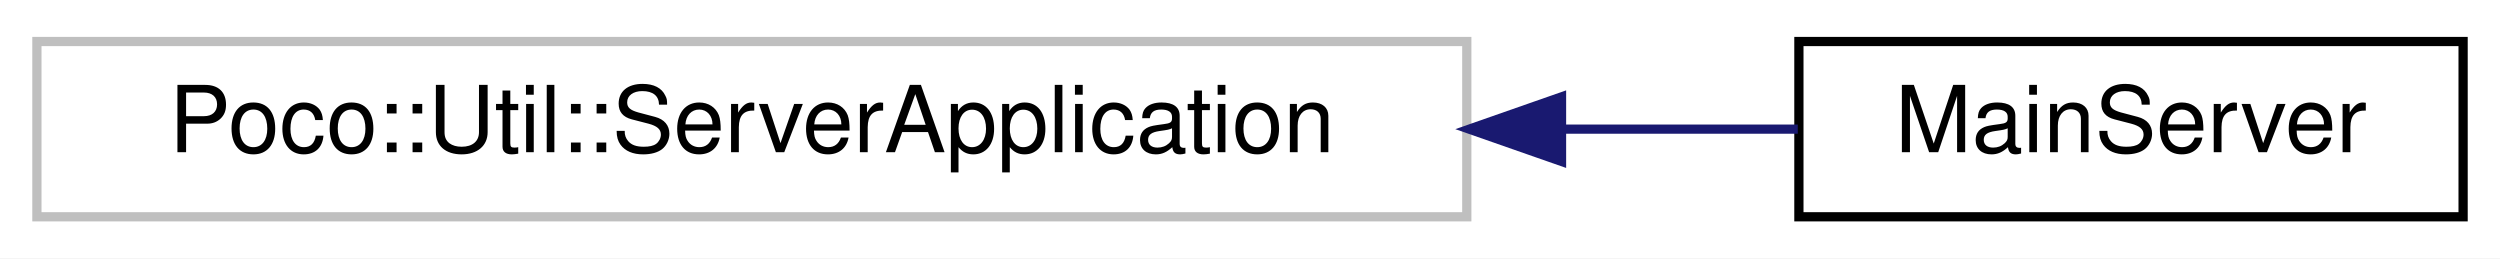
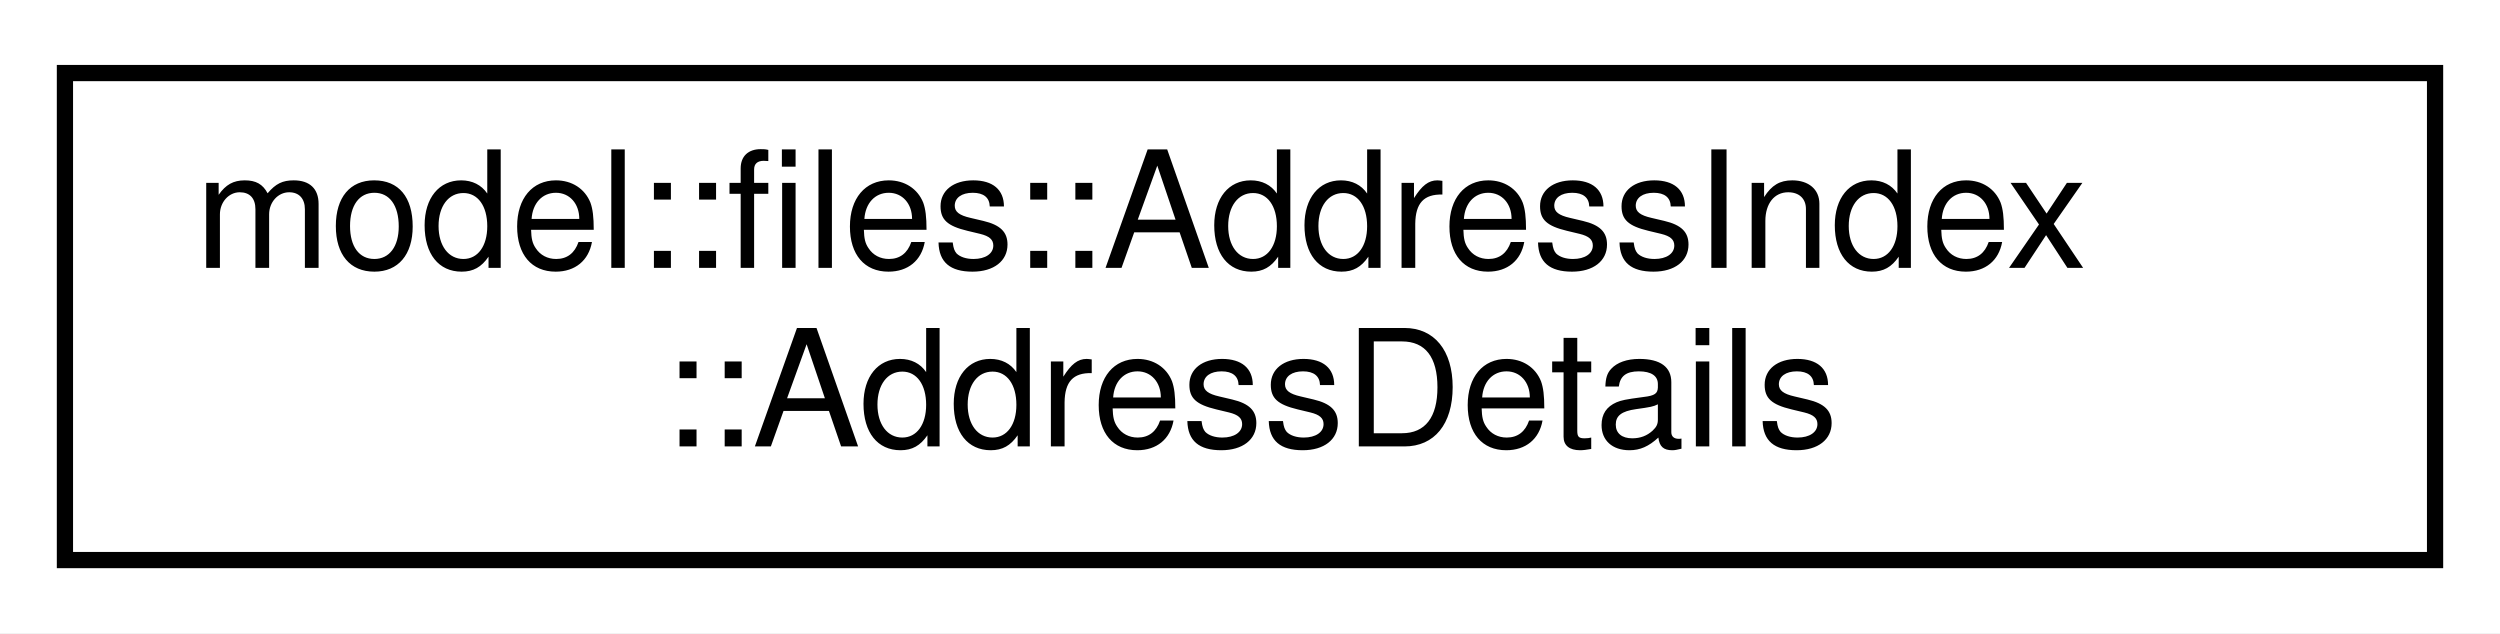
- <svg xmlns="http://www.w3.org/2000/svg" xmlns:xlink="http://www.w3.org/1999/xlink" width="271pt" height="28pt" viewBox="0.00 0.00 271.00 28.00">
-   <g id="graph0" class="graph" transform="scale(1 1) rotate(0) translate(4 24)">
-     <polygon fill="white" stroke="transparent" points="-4,4 -4,-24 267,-24 267,4 -4,4" />
+ <svg xmlns="http://www.w3.org/2000/svg" xmlns:xlink="http://www.w3.org/1999/xlink" width="154pt" height="39pt" viewBox="0.00 0.00 154.00 39.00">
+   <g id="graph0" class="graph" transform="scale(1 1) rotate(0) translate(4 35)">
+     <polygon fill="white" stroke="transparent" points="-4,4 -4,-35 150,-35 150,4 -4,4" />
    <g id="node1" class="node">
      <g id="a_node1">
-         <a xlink:title=" ">
-           <polygon fill="white" stroke="#bfbfbf" points="0,-0.5 0,-19.5 155,-19.5 155,-0.5 0,-0.5" />
-           <text text-anchor="middle" x="77.5" y="-7.5" font-family="Helvetica,sans-Serif" font-size="10.00">Poco::Util::ServerApplication</text>
+         <a xlink:href="structmodel_1_1files_1_1_address_index_1_1_address_details.html" target="_top" xlink:title="Container for address details which where together saved in address index file TODO: Use this struct ...">
+           <polygon fill="white" stroke="black" points="0,-0.5 0,-30.5 146,-30.5 146,-0.5 0,-0.5" />
+           <text text-anchor="start" x="8" y="-18.5" font-family="Helvetica,sans-Serif" font-size="10.00">model::files::AddressIndex</text>
+           <text text-anchor="middle" x="73" y="-7.5" font-family="Helvetica,sans-Serif" font-size="10.00">::AddressDetails</text>
        </a>
      </g>
    </g>
-     <g id="node2" class="node">
-       <g id="a_node2">
-         <a xlink:href="class_main_server.html" target="_top" xlink:title=" ">
-           <polygon fill="white" stroke="black" points="191,-0.5 191,-19.5 263,-19.5 263,-0.5 191,-0.5" />
-           <text text-anchor="middle" x="227" y="-7.5" font-family="Helvetica,sans-Serif" font-size="10.00">MainServer</text>
-         </a>
-       </g>
-     </g>
-     <g id="edge1" class="edge">
-       <path fill="none" stroke="midnightblue" d="M165.44,-10C174.37,-10 183.03,-10 190.88,-10" />
-       <polygon fill="midnightblue" stroke="midnightblue" points="165.27,-6.5 155.27,-10 165.27,-13.5 165.27,-6.5" />
-     </g>
  </g>
</svg>
